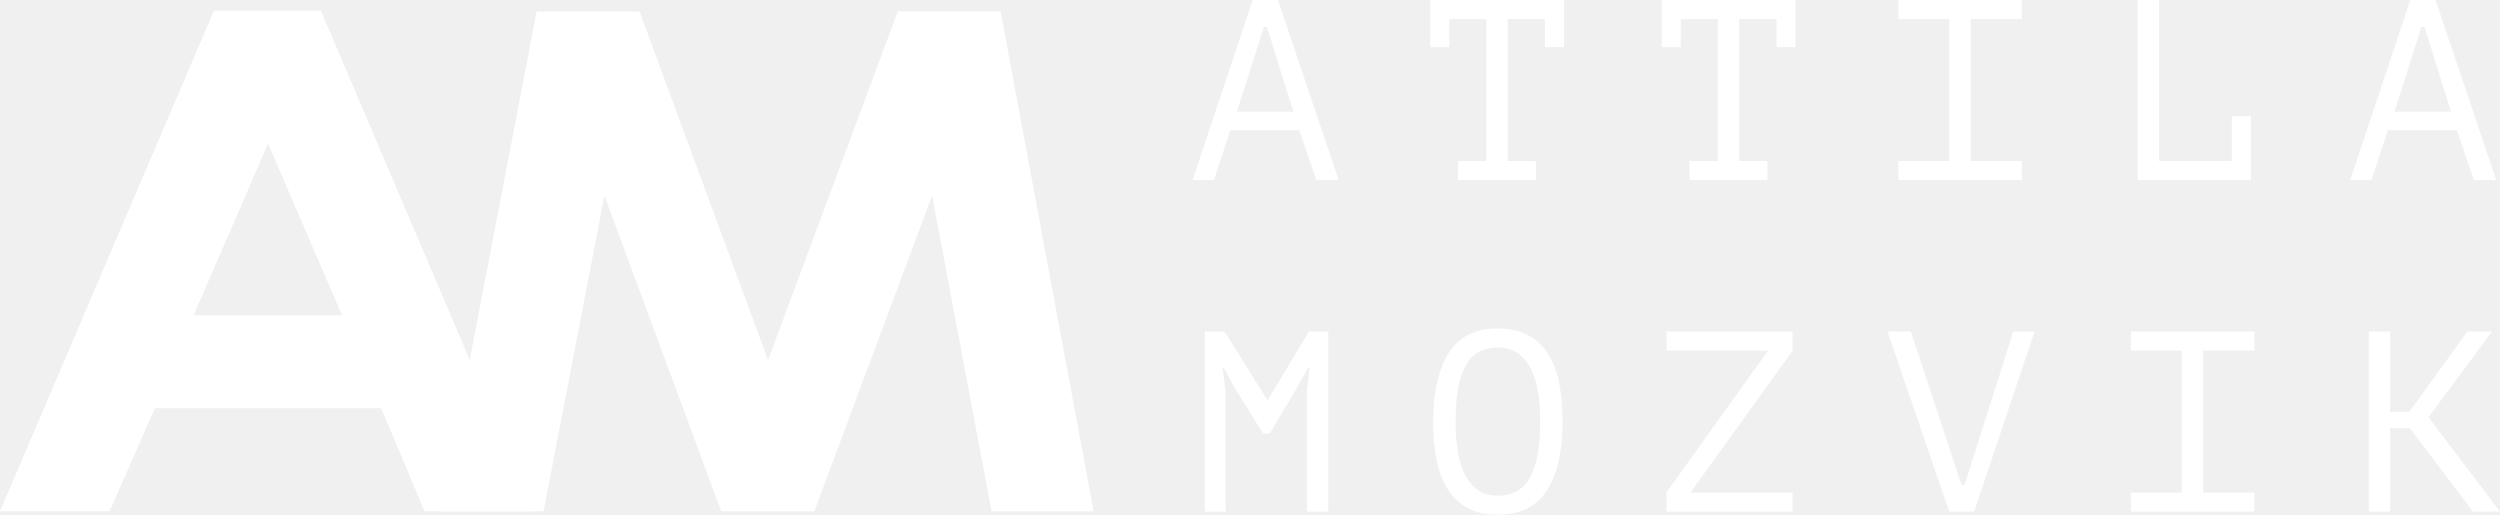
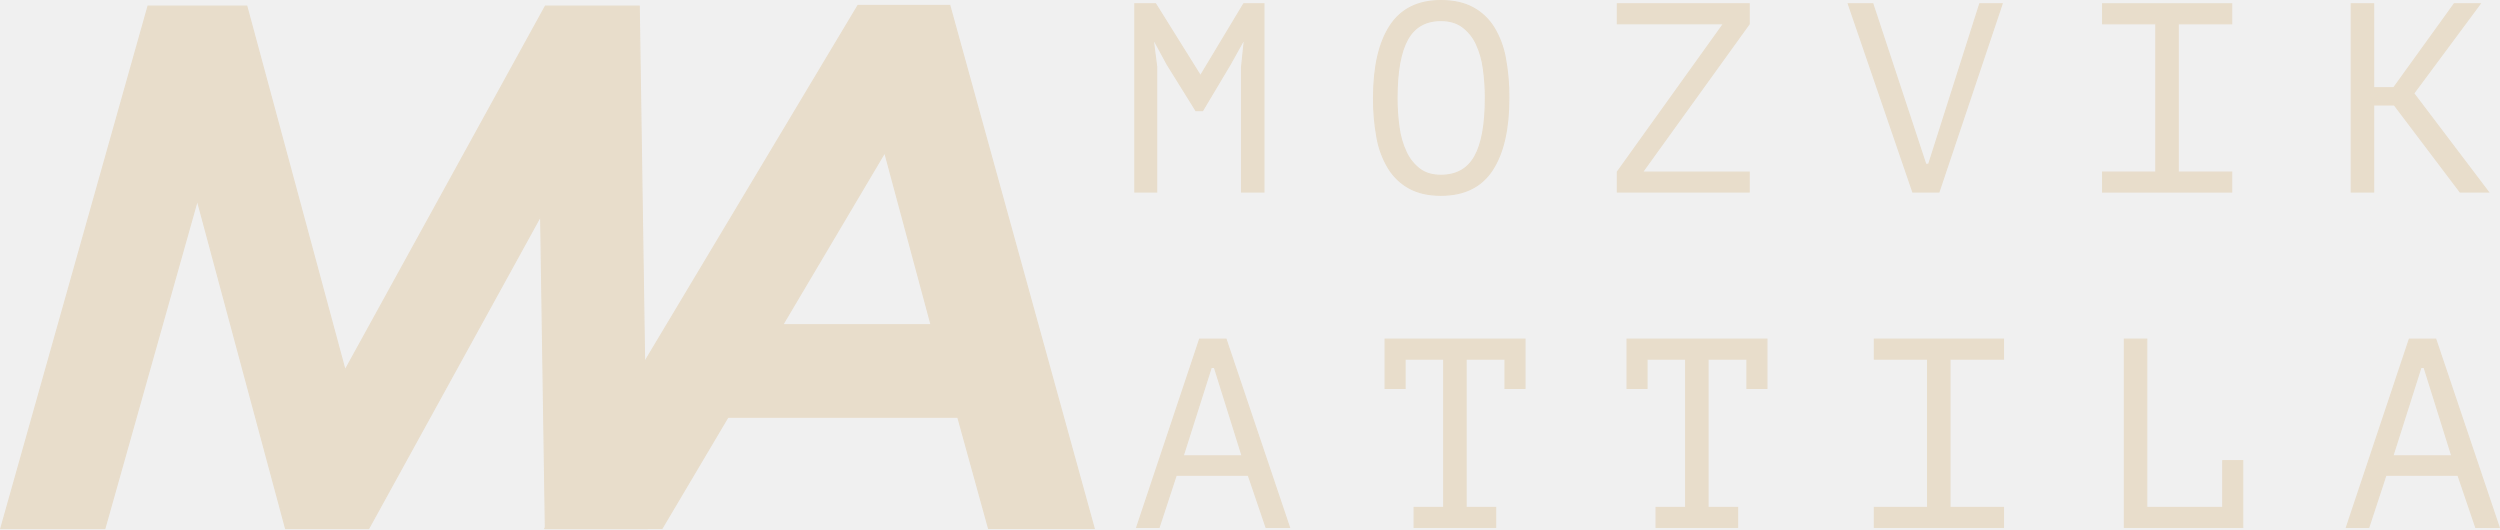
- <svg xmlns="http://www.w3.org/2000/svg" viewBox="0 0 2138.02 440.19">
+ <svg xmlns="http://www.w3.org/2000/svg" viewBox="0 0 2045.942 433.049">
  <defs>
-     <style>.cls-1{fill:#fff;}</style>
+     <style>.cls-1{fill:#e8ddcb;stroke:#e8ddcb;stroke-miterlimit:10;}</style>
  </defs>
  <g id="Réteg_2" data-name="Réteg 2">
    <g id="Réteg_1" data-name="Réteg 1">
-       <path class="cls-1" d="M1111.17,111.32h-59l-14,42.68h-18.26L1071.35,0h21.56l51.92,154h-19.14Zm-53.34-15.84h48.28L1083.45,23.1h-2.64Z" />
-       <path class="cls-1" d="M1223.15,0h114.4V40.26h-16.28v-24h-31.9V137.72h24.2V154h-66.66V137.72h24.2V16.28h-31.68v24h-16.28Z" />
-       <path class="cls-1" d="M1421.15,0h114.4V40.26h-16.28v-24h-31.9V137.72h24.2V154h-66.66V137.72h24.2V16.28h-31.68v24h-16.28Z" />
-       <path class="cls-1" d="M1623.54,0h105.6V16.28h-43.78V137.72h43.78V154h-105.6V137.72h43.56V16.28h-43.56Z" />
-       <path class="cls-1" d="M1828.14,0h18.26V137.72h62.26V99.44h16.28V154h-96.8Z" />
-       <path class="cls-1" d="M2101.16,111.32h-59l-14,42.68h-18.26L2061.34,0h21.56l51.92,154h-19.14Zm-53.34-15.84h48.28L2073.44,23.1h-2.64Z" />
-       <path class="cls-1" d="M1117.67,335.25l2.2-20.9h-1.1l-10.56,18.92-22.44,37.62h-5.5l-23.54-37.84-10.12-18.7h-1.1l2.64,20.69V437.55h-17.82v-154h16.94l36.52,58.52h.44l35.2-58.52h16.5v154h-18.26Z" />
-       <path class="cls-1" d="M1225.68,360.55q0-38.26,13.51-59t41.6-20.67q15.38,0,26,5.71a45.71,45.71,0,0,1,17.24,16.17,73,73,0,0,1,9.44,25.08,171.59,171.59,0,0,1,2.85,32.67q0,38.28-13.5,59t-42,20.68q-15.13,0-25.68-5.72A45.77,45.77,0,0,1,1238,418.3a72.62,72.62,0,0,1-9.44-25.08A170.59,170.59,0,0,1,1225.68,360.55Zm19.15,0a169.47,169.47,0,0,0,1.65,24.2,68.52,68.52,0,0,0,5.85,20.13,37.25,37.25,0,0,0,11,13.87q6.84,5.16,17.43,5.17,19,0,27.7-15.41t8.72-48a170.34,170.34,0,0,0-1.66-24.09,69,69,0,0,0-5.85-20.24,36.35,36.35,0,0,0-11.25-13.86q-7.07-5.16-17.66-5.17-18.75,0-27.36,15.52T1244.83,360.55Z" />
-       <path class="cls-1" d="M1425.22,421.05l86.9-121.22h-86.9V283.55H1533v16.5l-87.34,121.22H1533v16.28h-107.8Z" />
-       <path class="cls-1" d="M1677.56,414.89H1680l41.8-131.34H1740l-51.7,154H1667l-52.8-154h20Z" />
-       <path class="cls-1" d="M1822.32,283.55h105.6v16.28h-43.78V421.27h43.78v16.28h-105.6V421.27h43.56V299.83h-43.56Z" />
-       <path class="cls-1" d="M2061,366.27h-16.94v71.28h-18.26v-154h18.26v68.64h16.5l49.5-68.64h21.12l-54.34,73.26L2138,437.55h-23.1Z" />
-       <path class="cls-1" d="M458.94,9.78h88L656.85,308,767.8,9.78h87.91L935.28,437.3H848l-50.85-270-100.77,270H616.79l-99.87-270-52.08,270h-88Z" />
-       <path class="cls-1" d="M182.91,9.26h91.56l182.42,428H363.07L326,349.07H132.42L93.83,437.22H0Zm46.34,113.46L165.62,269.64H292.51Z" />
+       <path class="cls-1" d="M121.181,5.03H201.927l80.469,297.896L446.35,5.03H523.096l6.449,427.519h-83.189L442.486,176.793,301.717,432.549H233.728l-72.247-268.543L85.784,432.549H.66Z" />
+       <path class="cls-1" d="M702.141,4.508h75.128L895.443,432.474H809.025l-25.146-91.063H595.701l-53.958,91.063H445.965Zm59.848,261.26L724.067,124.813,640.531,265.768Z" />
+       <path class="cls-1" d="M1021.595,388.904H962.563L948.555,431.584H930.294l51.48-154h21.56l51.921,154h-19.141Zm-53.344-15.84h48.283l-22.66-72.38h-2.64Z" />
+       <path class="cls-1" d="M1133.573,277.584h114.4v40.26h-16.28v-23.98h-31.9V415.305h24.2v16.28h-66.66V415.305h24.2V293.864h-31.68v23.98h-16.28Z" />
+       <path class="cls-1" d="M1331.571,277.584H1445.971v40.26h-16.28v-23.98h-31.9V415.305h24.2v16.28h-66.66V415.305h24.2V293.864h-31.68v23.98H1331.571Z" />
+       <path class="cls-1" d="M1533.969,277.584h105.6v16.28h-43.78V415.305h43.78v16.28H1533.969V415.305h43.56V293.864H1533.969Z" />
+       <path class="cls-1" d="M1738.567,277.584h18.26V415.305h62.261V377.024h16.279v54.56h-96.8Z" />
+       <path class="cls-1" d="M2011.585,388.904H1952.553l-14.008,42.68h-18.261l51.48-154h21.56l51.921,154h-19.141Zm-53.344-15.84h48.283l-22.66-72.38h-2.64Z" />
+       <path class="cls-1" d="M1016.092,54.84l2.2-20.9h-1.101l-10.56,18.92L984.192,90.479h-5.5L955.153,52.64l-10.121-18.7h-1.1l2.641,20.681V157.14H928.752v-154h16.939L982.212,61.659h.44l35.199-58.52h16.5v154h-18.26Z" />
+       <path class="cls-1" d="M1124.11,80.14q0-38.279,13.503-58.96Q1151.111.503,1179.22.5q15.366,0,26.019,5.72a45.656,45.656,0,0,1,17.235,16.17,72.841,72.841,0,0,1,9.439,25.08,171.149,171.149,0,0,1,2.856,32.67q0,38.279-13.502,58.96-13.504,20.682-42.048,20.68-15.149,0-25.688-5.72a45.829,45.829,0,0,1-17.126-16.17,72.73,72.73,0,0,1-9.442-25.08A171.111,171.111,0,0,1,1124.11,80.14Zm19.141,0a169.025,169.025,0,0,0,1.653,24.2,68.844,68.844,0,0,0,5.847,20.13,37.252,37.252,0,0,0,11.035,13.86Q1168.622,143.501,1179.22,143.5q18.976,0,27.692-15.4,8.714-15.397,8.718-47.96a169.721,169.721,0,0,0-1.657-24.09,68.948,68.948,0,0,0-5.847-20.24,36.382,36.382,0,0,0-11.255-13.86q-7.063-5.167-17.651-5.17-18.759,0-27.366,15.511Q1143.248,47.8,1143.25,80.14Z" />
+       <path class="cls-1" d="M1323.648,140.64l86.9-121.22h-86.9V3.14h107.801v16.5l-87.341,121.22h87.341v16.28H1323.648Z" />
+       <path class="cls-1" d="M1575.987,134.479h2.42l41.8-131.34h18.26l-51.7,154h-21.34l-52.8-154h20.02Z" />
+       <path class="cls-1" d="M1720.744,3.14H1826.344V19.42h-43.78V140.859H1826.344v16.28H1720.744V140.859H1764.304V19.42h-43.56Z" />
+       <path class="cls-1" d="M1959.443,85.859h-16.94v71.28h-18.26v-154h18.26V71.779h16.5l49.5-68.64h21.12l-54.34,73.26,61.16,80.74h-23.101Z" />
    </g>
  </g>
</svg>
